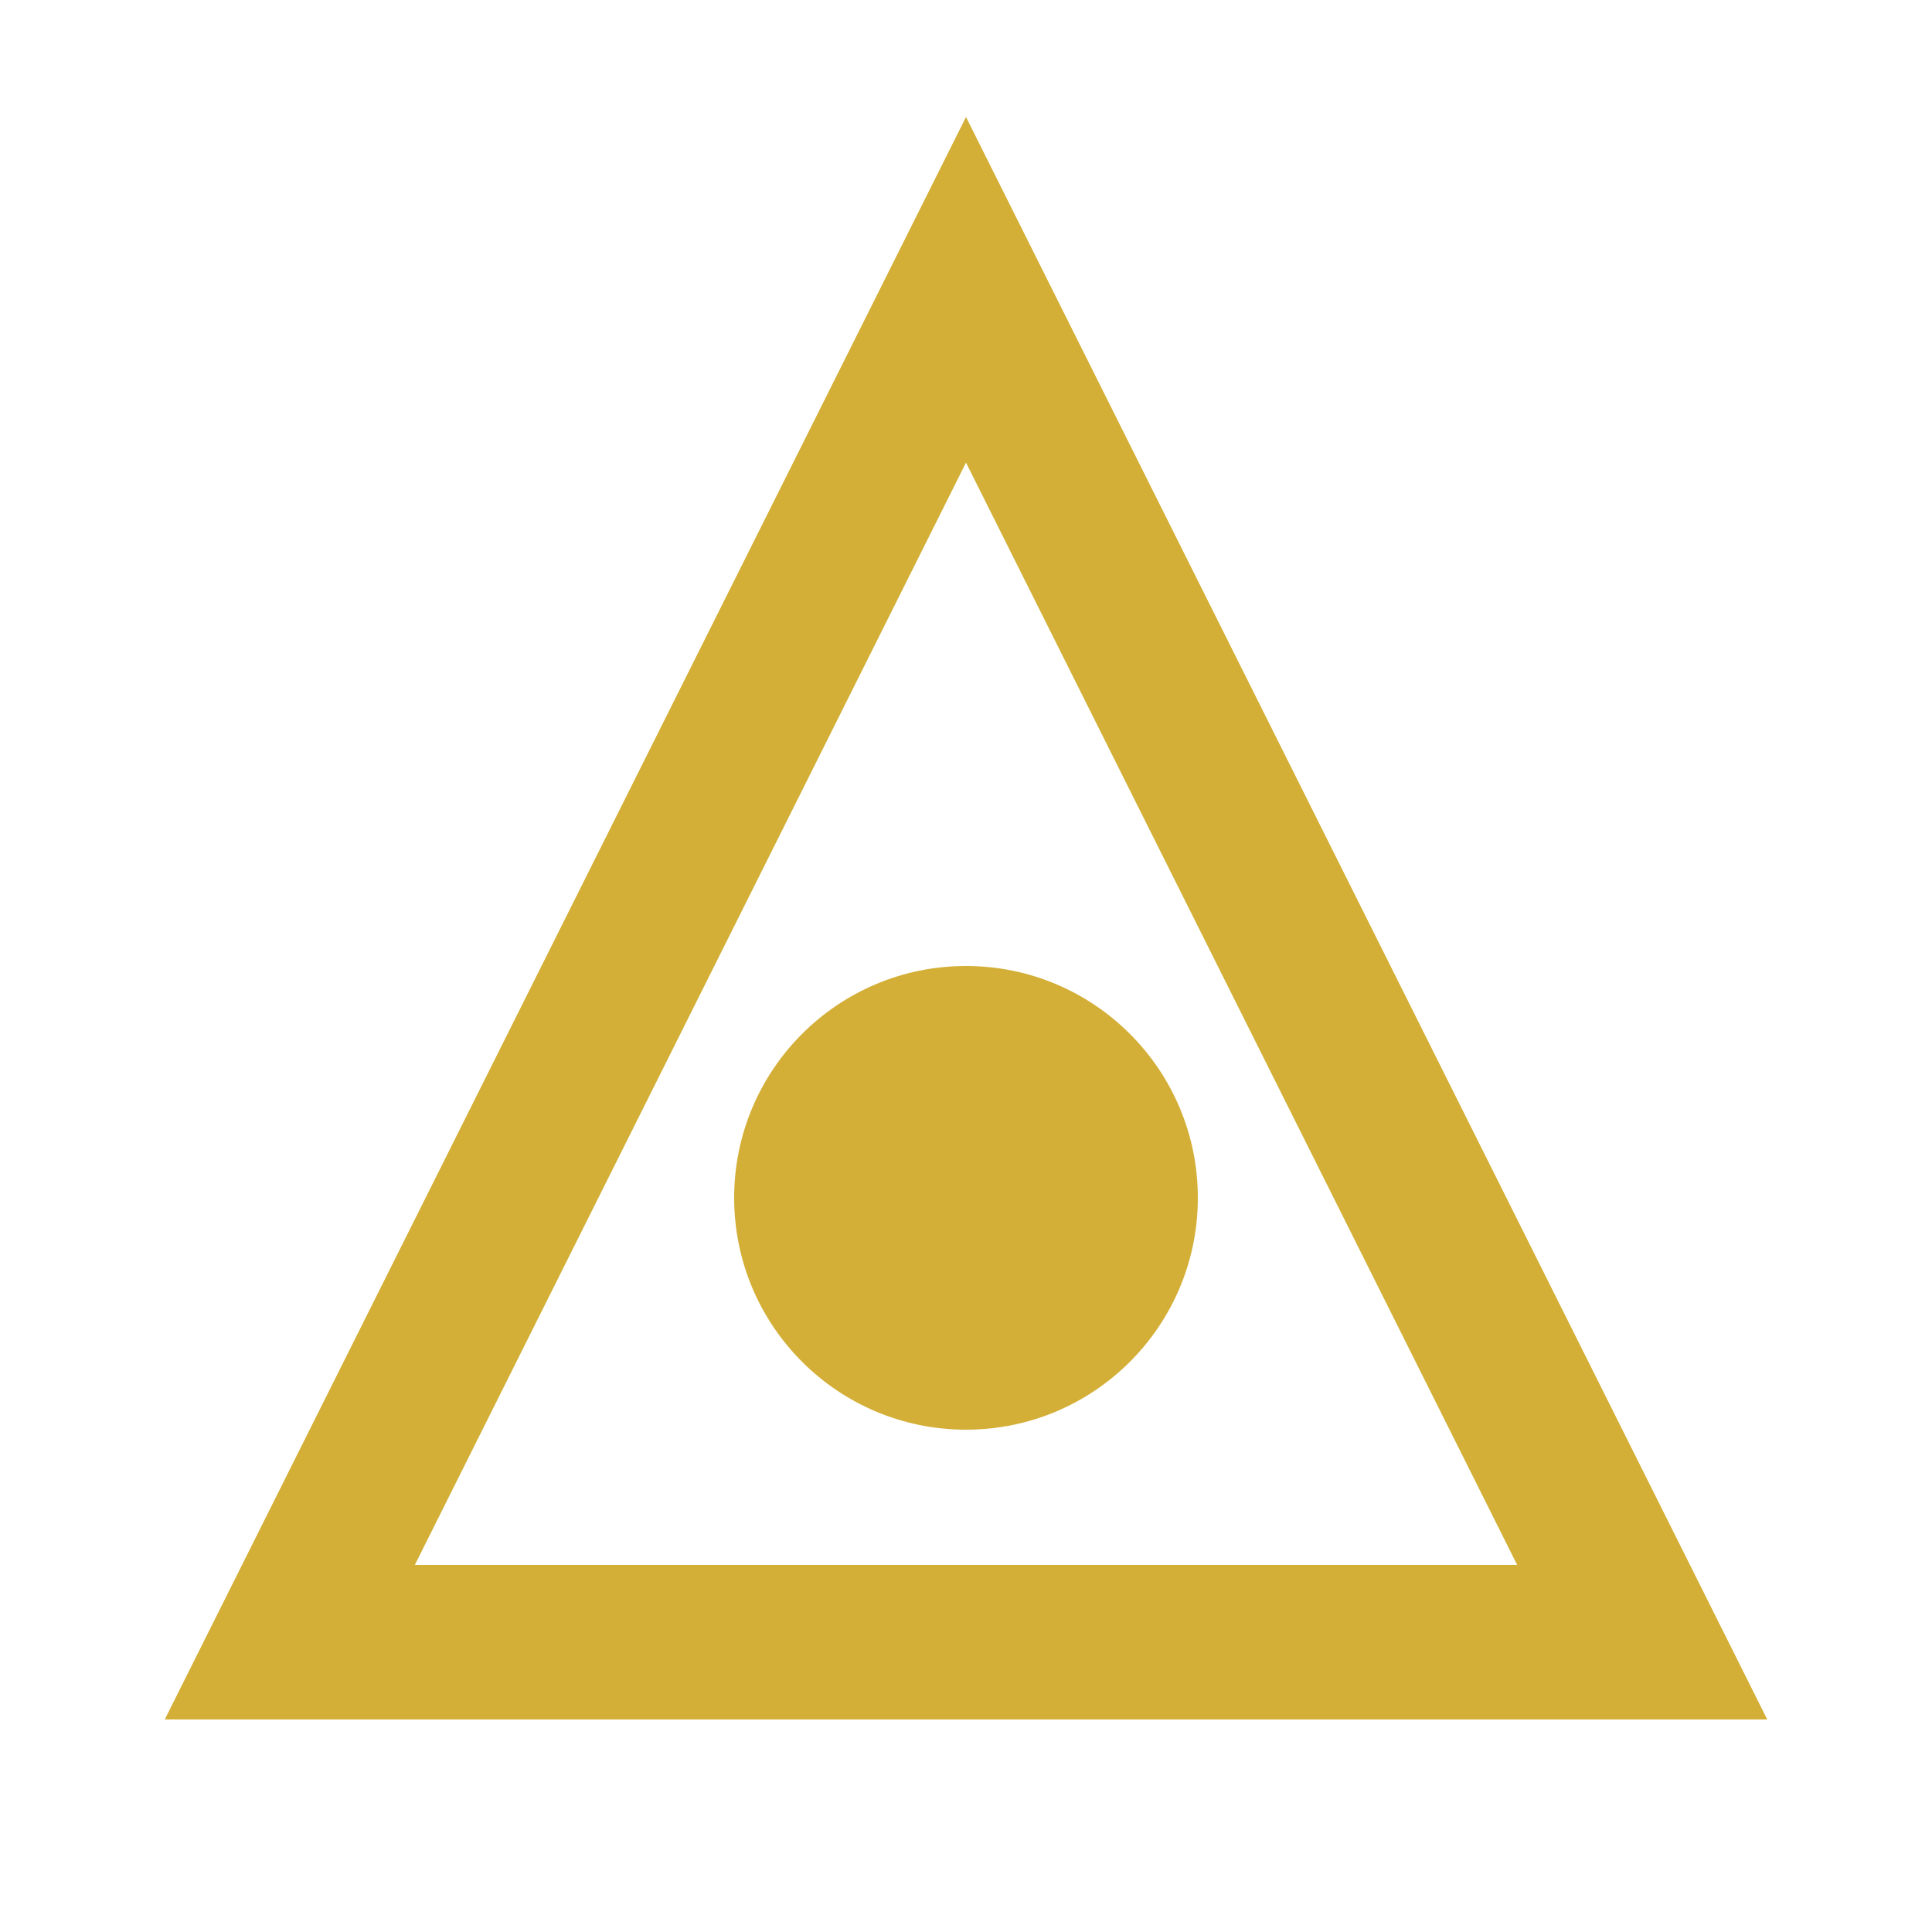
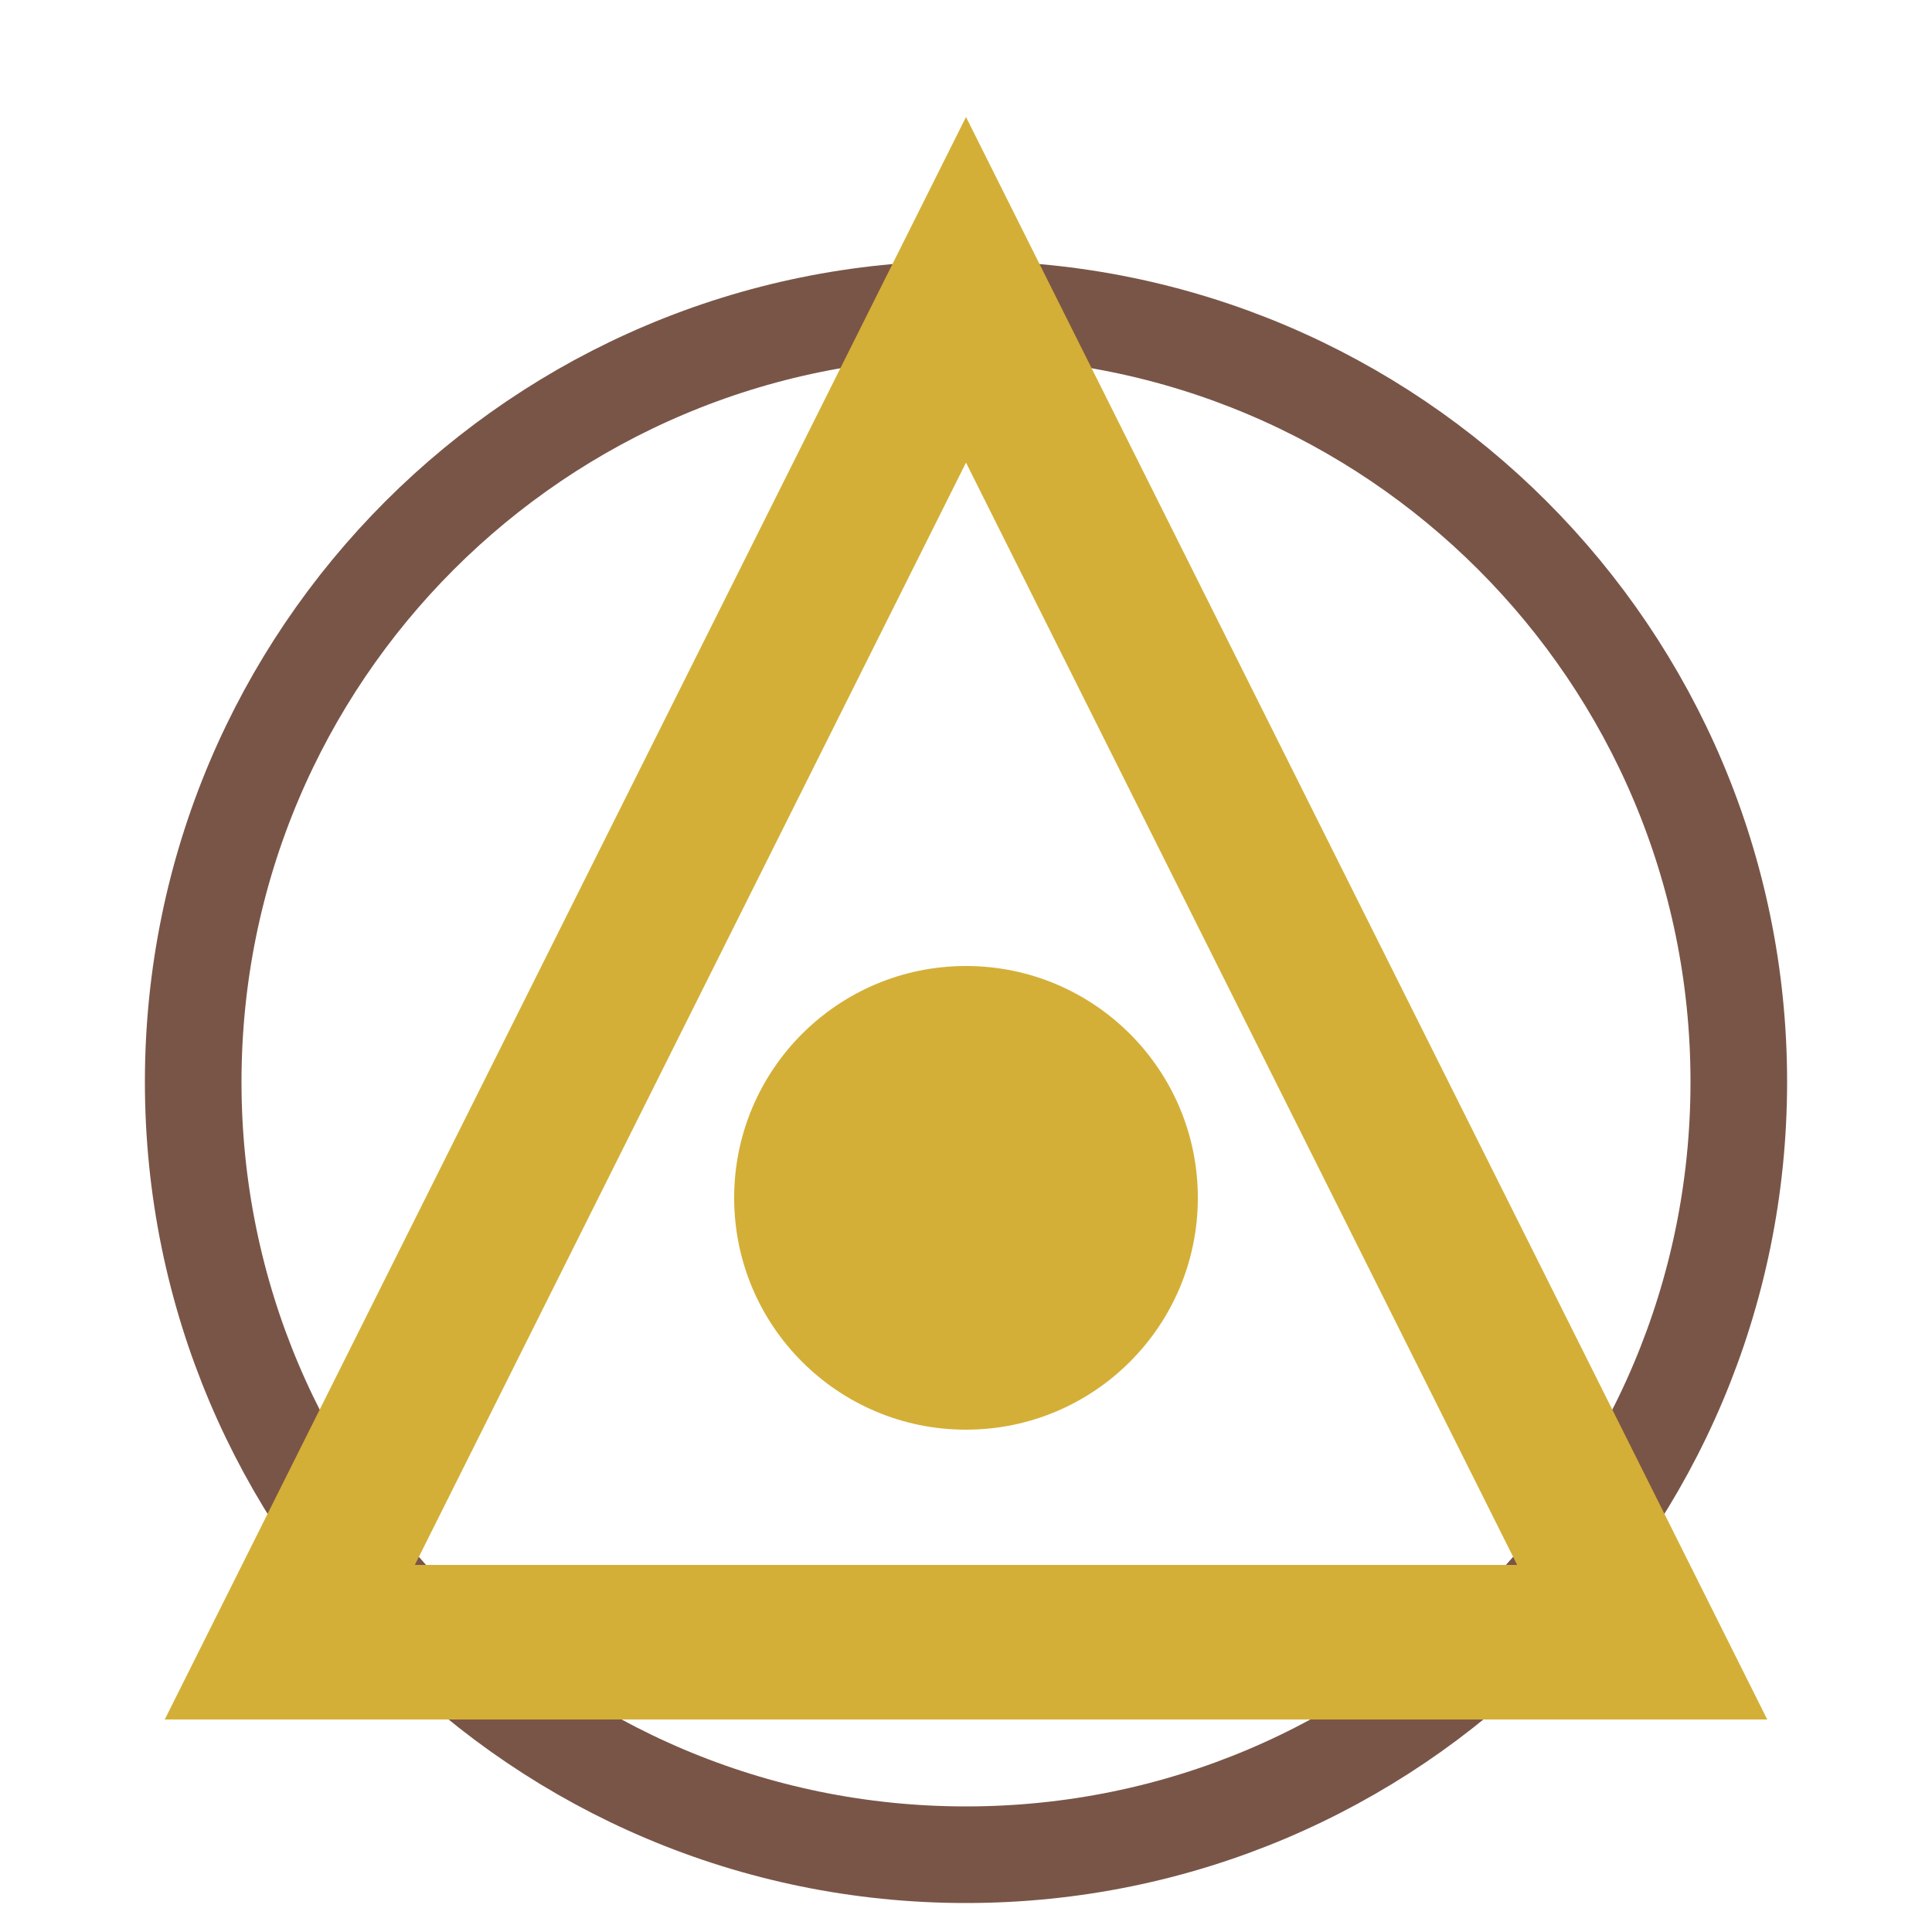
<svg xmlns="http://www.w3.org/2000/svg" viewBox="0 0 100 100">
+   <circle cx="50" cy="56" r="40" fill="none" stroke="#795548" stroke-width="5" />
  <path d="M50 15 L85 85 L15 85 Z" fill="none" stroke="#d4af37" stroke-width="8" />
  <circle cx="50" cy="62" r="12" fill="#d4af37" />
</svg>
